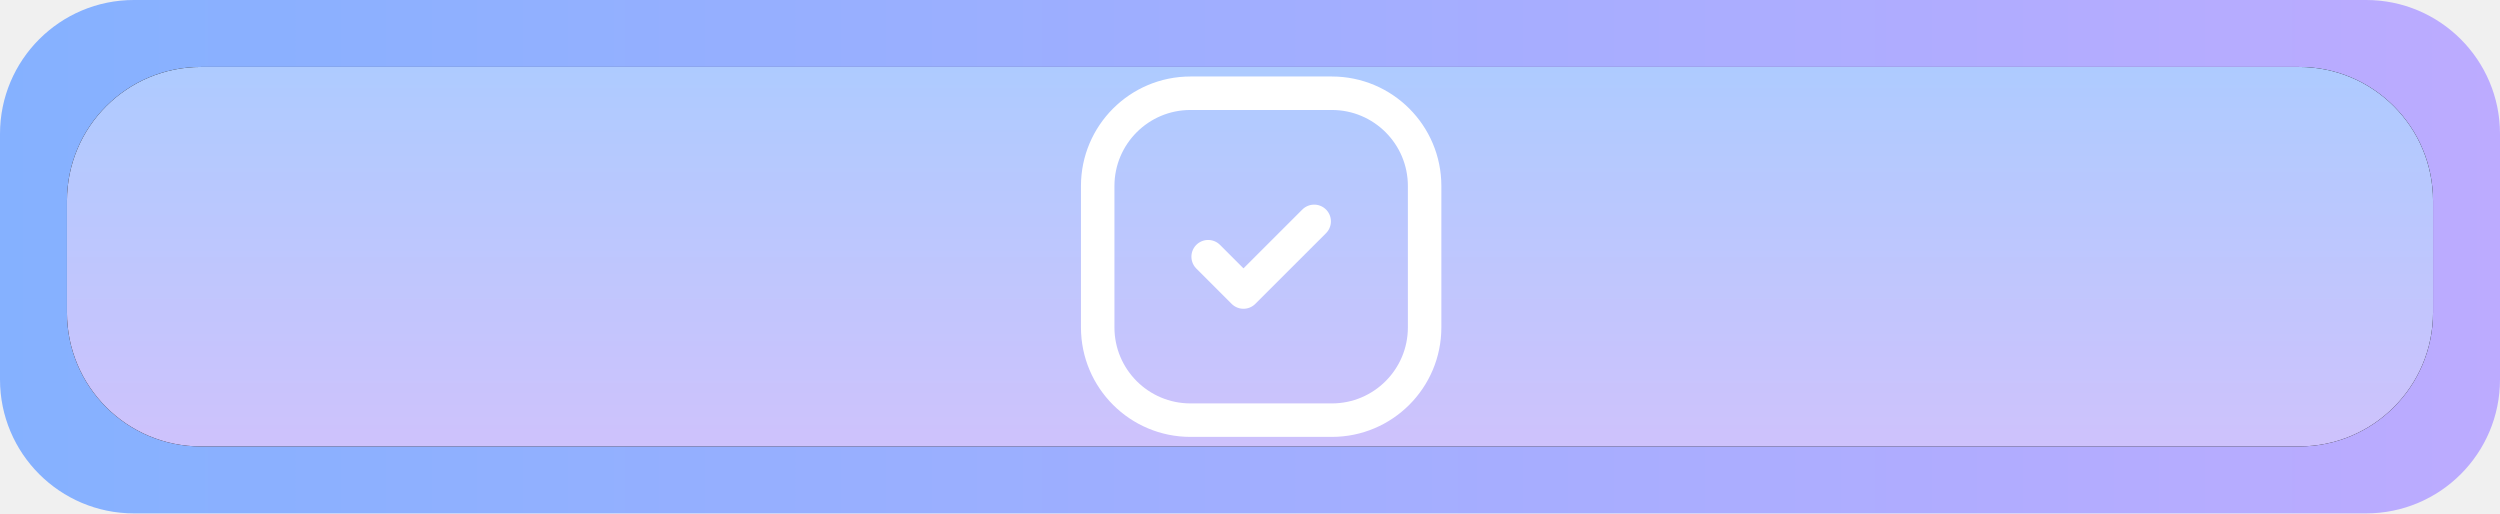
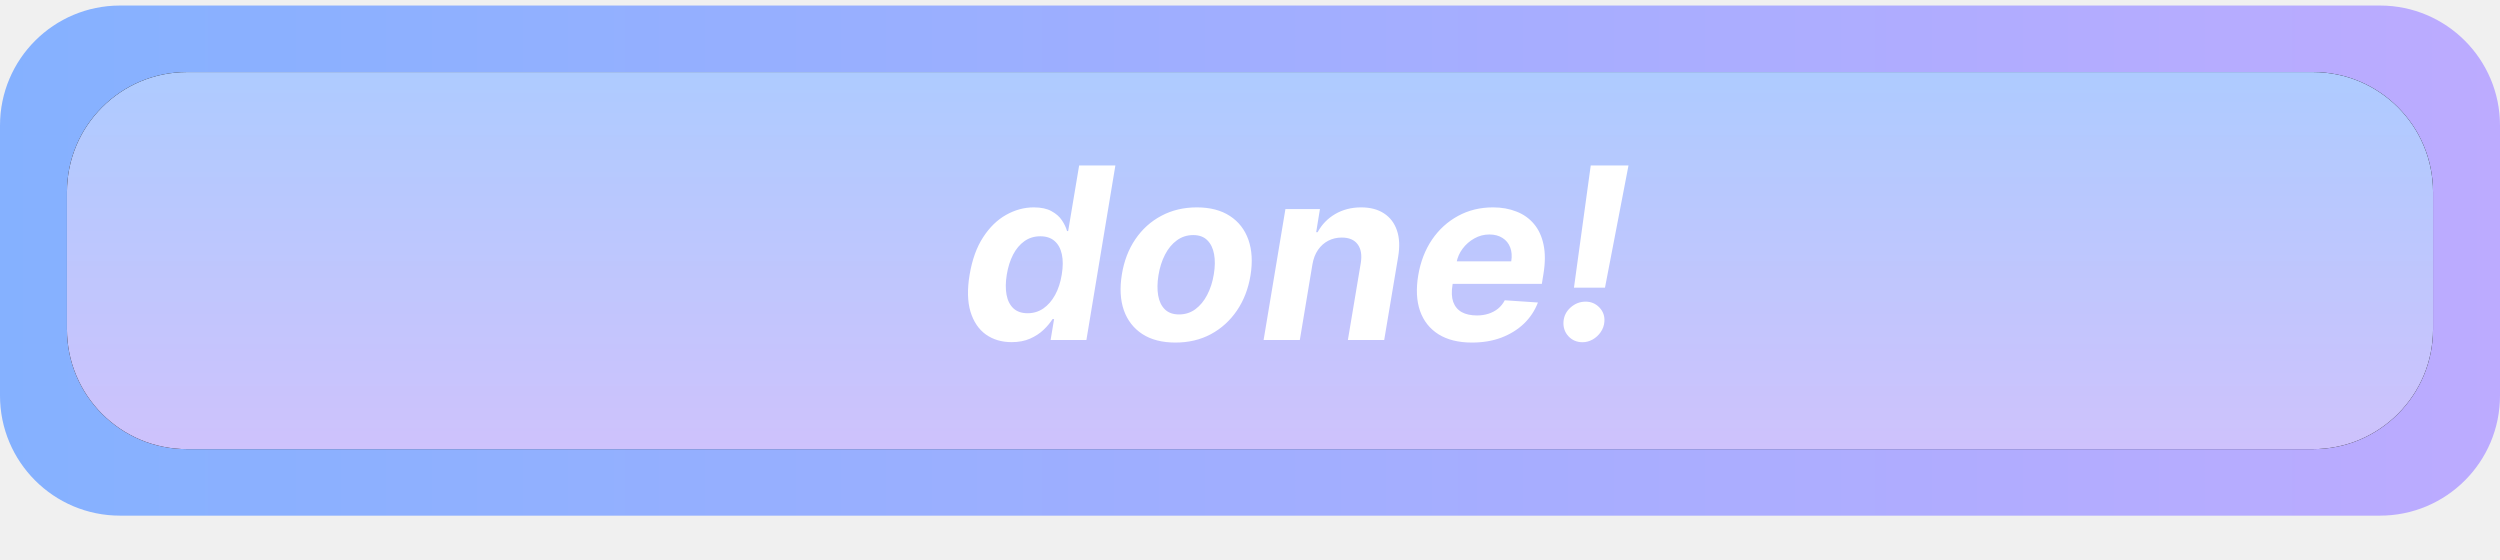
- <svg xmlns="http://www.w3.org/2000/svg" width="112" height="23" viewBox="0 0 112 23" fill="none">
-   <rect width="112" height="23" rx="6" fill="url(#paint0_linear_410_336)" />
-   <rect x="3" y="3" width="106" height="17" rx="6" fill="black" />
-   <rect x="3" y="3" width="106" height="17" rx="6" fill="url(#paint1_linear_410_336)" />
-   <path d="M59.667 4.177H53.333C51.038 4.177 49.177 6.038 49.177 8.333V14.667C49.177 16.962 51.038 18.823 53.333 18.823H59.667C61.962 18.823 63.823 16.962 63.823 14.667V8.333C63.823 6.038 61.962 4.177 59.667 4.177Z" stroke="white" stroke-width="1.5" />
-   <path d="M54.125 11.5L55.708 13.083L58.875 9.917" stroke="white" stroke-width="1.5" stroke-linecap="round" stroke-linejoin="round" />
+ <svg xmlns="http://www.w3.org/2000/svg" width="125" height="28" viewBox="0 0 125 28" fill="none">
+   <rect y="0.277" width="125" height="25.505" rx="6" fill="url(#paint0_linear_437_365)" />
+   <rect x="3.348" y="3.604" width="118.304" height="18.852" rx="6" fill="black" />
+   <rect x="3.348" y="3.604" width="118.304" height="18.852" rx="6" fill="url(#paint1_linear_437_365)" />
+   <path d="M50.582 17.107C50.082 17.107 49.652 16.979 49.291 16.723C48.933 16.465 48.678 16.085 48.524 15.585C48.374 15.082 48.359 14.466 48.481 13.736C48.606 12.986 48.831 12.362 49.155 11.865C49.479 11.365 49.862 10.992 50.305 10.744C50.749 10.494 51.21 10.369 51.69 10.369C52.054 10.369 52.348 10.432 52.572 10.557C52.8 10.679 52.974 10.832 53.097 11.017C53.219 11.199 53.304 11.378 53.352 11.554H53.408L53.957 8.273H55.769L54.32 17H52.53L52.705 15.952H52.628C52.514 16.134 52.364 16.314 52.176 16.493C51.992 16.669 51.767 16.815 51.503 16.932C51.242 17.048 50.935 17.107 50.582 17.107ZM51.383 15.662C51.673 15.662 51.935 15.582 52.168 15.423C52.401 15.261 52.597 15.036 52.756 14.746C52.915 14.456 53.026 14.117 53.088 13.727C53.153 13.338 53.155 13 53.092 12.713C53.03 12.426 52.908 12.204 52.726 12.048C52.547 11.892 52.31 11.814 52.014 11.814C51.716 11.814 51.452 11.895 51.222 12.057C50.994 12.219 50.805 12.443 50.655 12.73C50.507 13.017 50.402 13.349 50.34 13.727C50.277 14.108 50.273 14.445 50.327 14.737C50.381 15.027 50.496 15.254 50.672 15.419C50.848 15.581 51.085 15.662 51.383 15.662ZM58.774 17.128C58.106 17.128 57.554 16.986 57.116 16.702C56.679 16.415 56.37 16.017 56.191 15.508C56.015 14.997 55.983 14.402 56.093 13.723C56.201 13.053 56.426 12.466 56.767 11.963C57.108 11.46 57.541 11.07 58.066 10.791C58.592 10.51 59.184 10.369 59.843 10.369C60.508 10.369 61.059 10.513 61.497 10.8C61.934 11.084 62.242 11.482 62.422 11.993C62.6 12.504 62.635 13.099 62.524 13.778C62.413 14.446 62.186 15.031 61.842 15.534C61.498 16.037 61.065 16.429 60.542 16.71C60.02 16.989 59.43 17.128 58.774 17.128ZM58.953 15.722C59.26 15.722 59.531 15.635 59.767 15.462C60.005 15.286 60.203 15.047 60.359 14.746C60.518 14.442 60.629 14.098 60.691 13.714C60.754 13.337 60.758 13.001 60.704 12.709C60.65 12.413 60.537 12.18 60.363 12.01C60.193 11.839 59.959 11.754 59.66 11.754C59.353 11.754 59.081 11.842 58.842 12.018C58.603 12.192 58.406 12.43 58.25 12.734C58.093 13.038 57.984 13.383 57.922 13.77C57.862 14.145 57.858 14.48 57.909 14.776C57.96 15.068 58.072 15.3 58.245 15.47C58.419 15.638 58.654 15.722 58.953 15.722ZM65.622 13.216L64.991 17H63.18L64.271 10.454H65.997L65.809 11.609H65.882C66.089 11.226 66.382 10.923 66.76 10.702C67.14 10.48 67.573 10.369 68.059 10.369C68.514 10.369 68.893 10.469 69.197 10.668C69.504 10.867 69.72 11.149 69.845 11.516C69.973 11.882 69.994 12.321 69.909 12.832L69.21 17H67.394L68.038 13.156C68.103 12.756 68.052 12.443 67.885 12.219C67.72 11.992 67.454 11.878 67.088 11.878C66.843 11.878 66.619 11.93 66.414 12.036C66.21 12.141 66.038 12.294 65.899 12.496C65.762 12.695 65.67 12.935 65.622 13.216ZM73.598 17.128C72.928 17.128 72.372 16.991 71.932 16.719C71.492 16.443 71.182 16.054 71.003 15.551C70.827 15.046 70.797 14.447 70.913 13.757C71.027 13.084 71.256 12.493 71.599 11.984C71.946 11.476 72.381 11.079 72.903 10.796C73.426 10.511 74.008 10.369 74.651 10.369C75.082 10.369 75.473 10.439 75.822 10.578C76.175 10.714 76.467 10.922 76.7 11.2C76.933 11.476 77.092 11.821 77.178 12.236C77.266 12.651 77.264 13.136 77.173 13.693L77.092 14.192H71.57L71.744 13.067H75.562C75.605 12.805 75.588 12.574 75.511 12.372C75.435 12.171 75.307 12.013 75.128 11.899C74.949 11.783 74.729 11.724 74.467 11.724C74.2 11.724 73.95 11.79 73.717 11.921C73.484 12.051 73.288 12.223 73.129 12.436C72.973 12.646 72.872 12.875 72.827 13.122L72.626 14.239C72.57 14.582 72.581 14.868 72.66 15.095C72.743 15.322 72.885 15.493 73.087 15.607C73.288 15.717 73.544 15.773 73.854 15.773C74.055 15.773 74.244 15.744 74.421 15.688C74.599 15.631 74.758 15.547 74.898 15.436C75.037 15.322 75.151 15.182 75.239 15.014L76.896 15.125C76.743 15.528 76.51 15.881 76.197 16.182C75.885 16.48 75.508 16.713 75.068 16.881C74.631 17.046 74.141 17.128 73.598 17.128ZM81.425 8.273L80.249 14.383H78.698L79.537 8.273H81.425ZM79.128 17.111C78.841 17.111 78.606 17.011 78.421 16.812C78.239 16.614 78.157 16.372 78.174 16.088C78.194 15.807 78.311 15.57 78.527 15.376C78.746 15.18 78.998 15.082 79.282 15.082C79.554 15.082 79.784 15.18 79.972 15.376C80.159 15.572 80.242 15.81 80.219 16.088C80.205 16.276 80.144 16.447 80.036 16.604C79.931 16.757 79.797 16.881 79.635 16.974C79.473 17.065 79.304 17.111 79.128 17.111Z" fill="white" />
  <defs>
-     <linearGradient id="paint0_linear_410_336" x1="0" y1="23" x2="112" y2="23" gradientUnits="userSpaceOnUse">
+     <linearGradient id="paint0_linear_437_365" x1="0" y1="25.782" x2="125" y2="25.782" gradientUnits="userSpaceOnUse">
      <stop stop-color="#85B1FF" />
      <stop offset="1" stop-color="#BCABFF" />
    </linearGradient>
-     <linearGradient id="paint1_linear_410_336" x1="56" y1="3" x2="56" y2="20" gradientUnits="userSpaceOnUse">
+     <linearGradient id="paint1_linear_437_365" x1="62.5" y1="3.604" x2="62.5" y2="22.455" gradientUnits="userSpaceOnUse">
      <stop stop-color="#AECBFF" />
      <stop offset="1" stop-color="#CEC2FC" />
    </linearGradient>
  </defs>
</svg>
